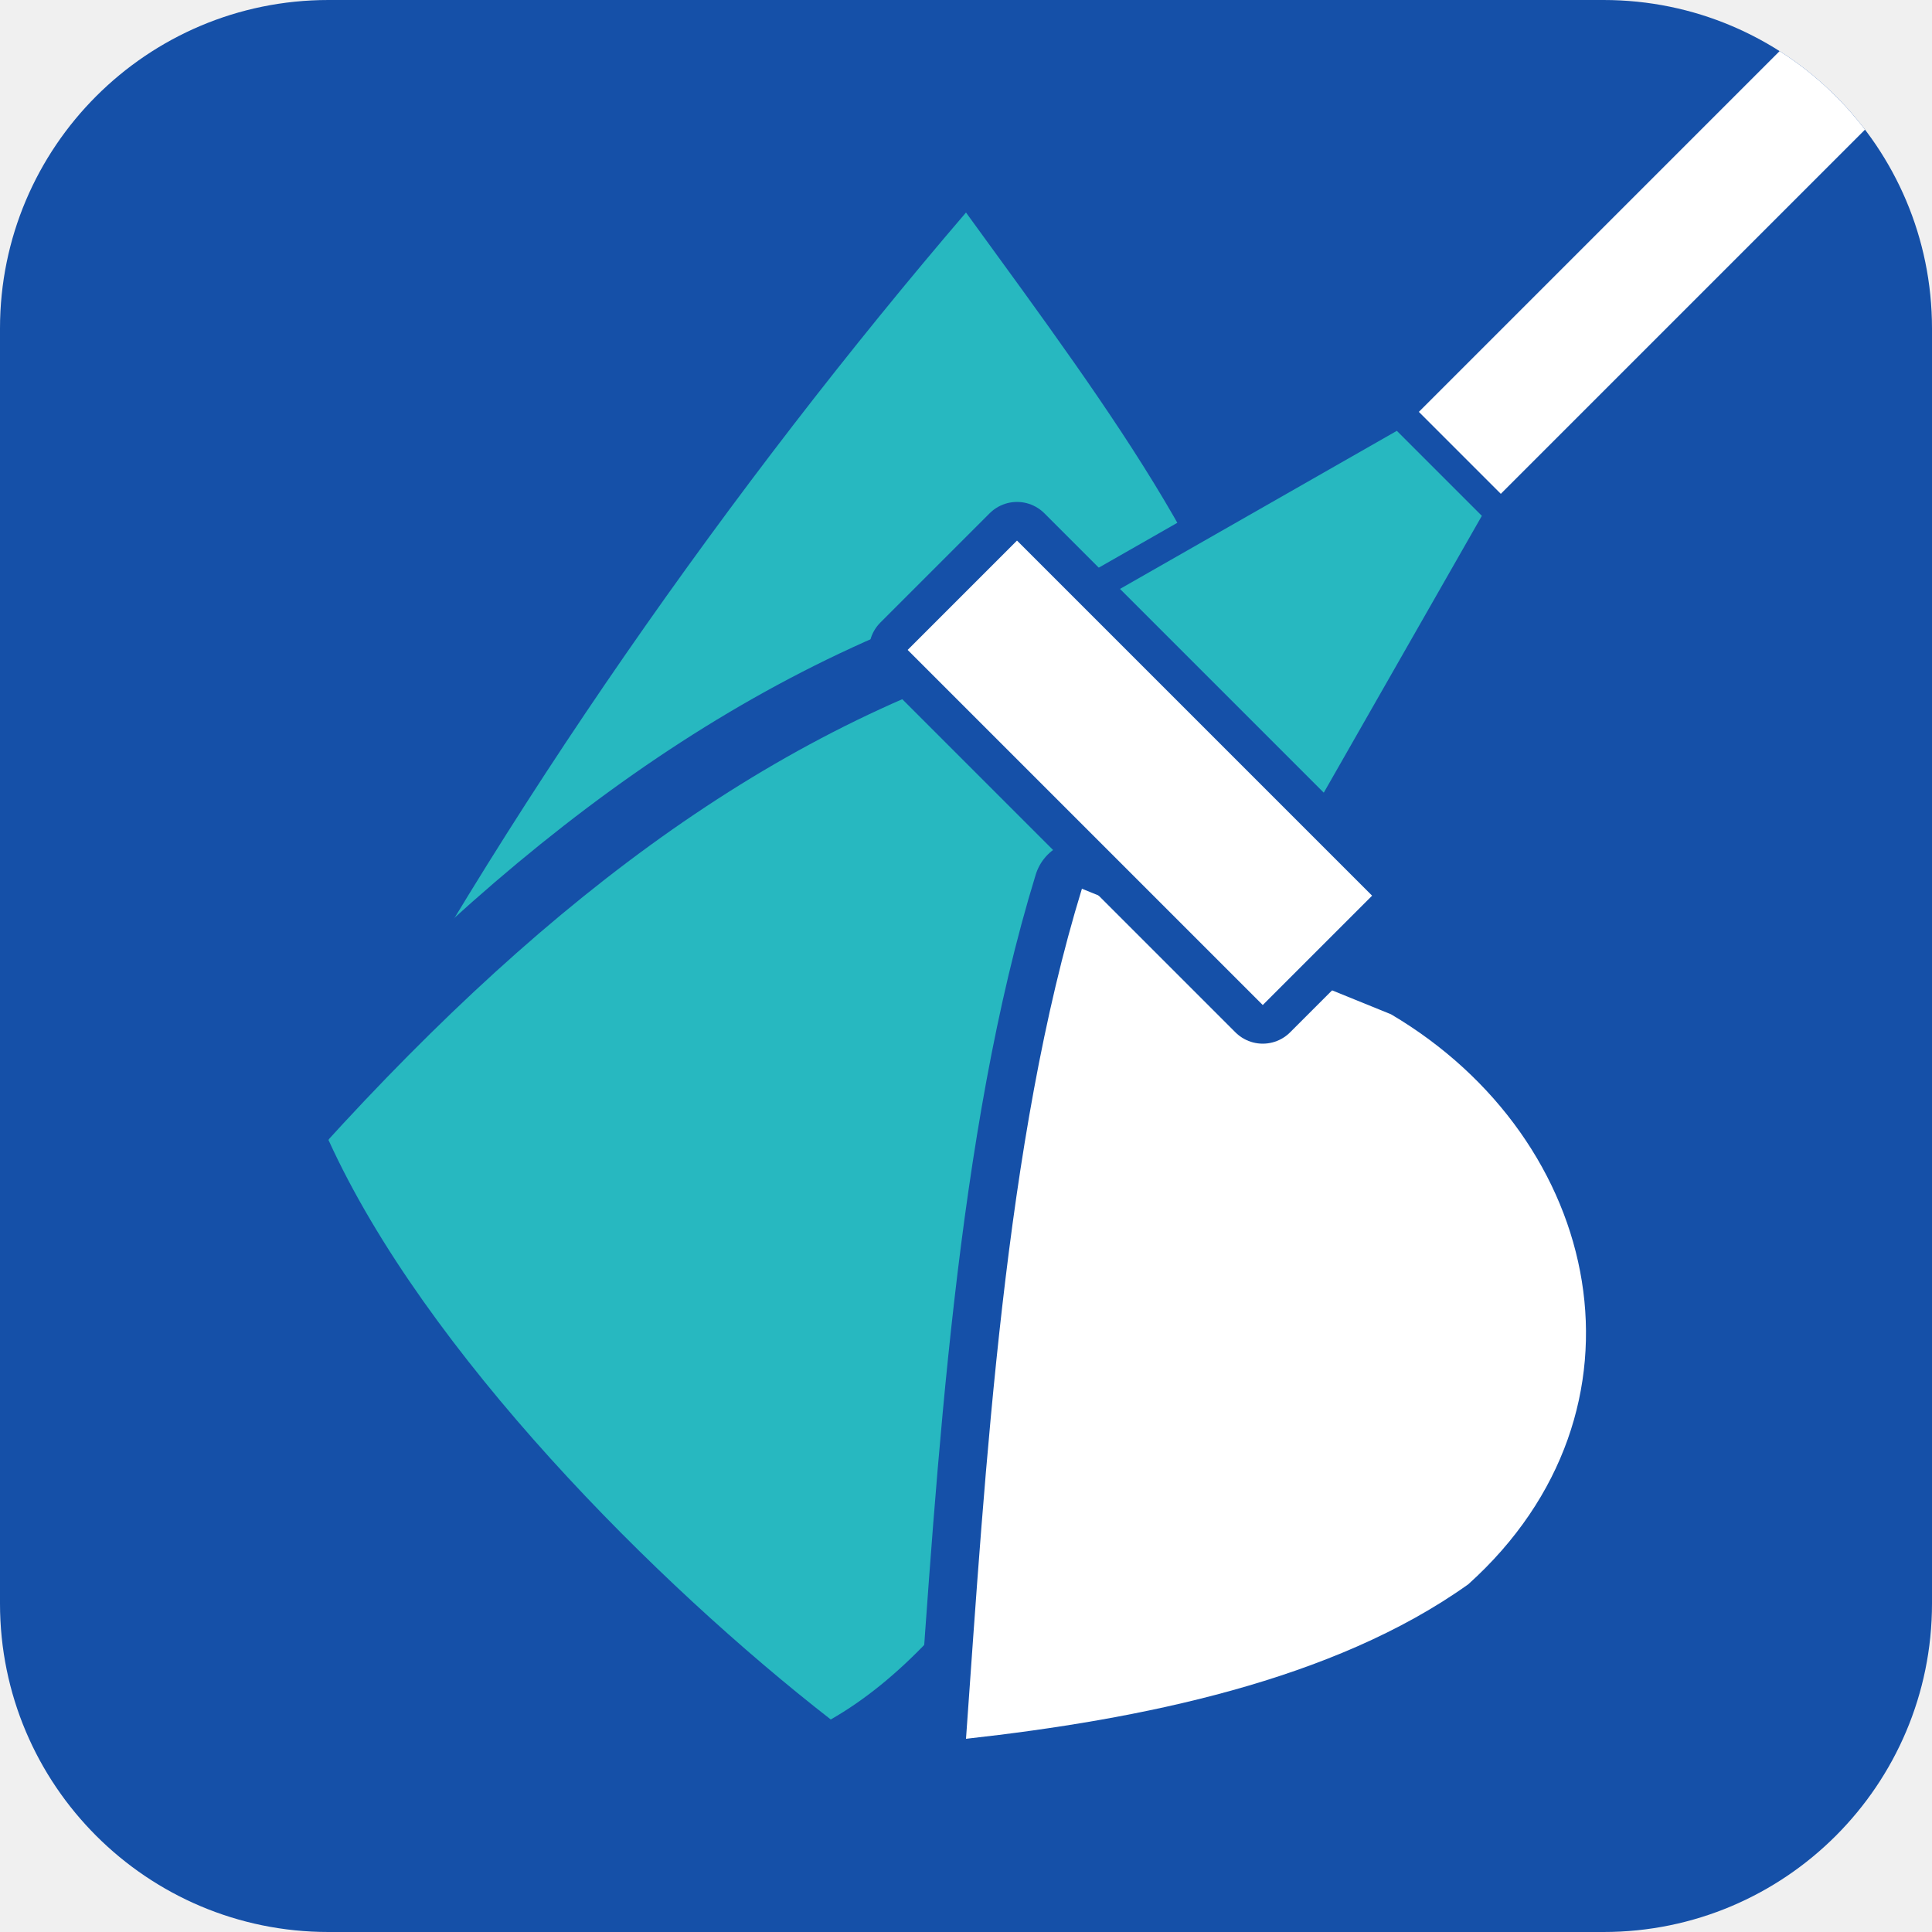
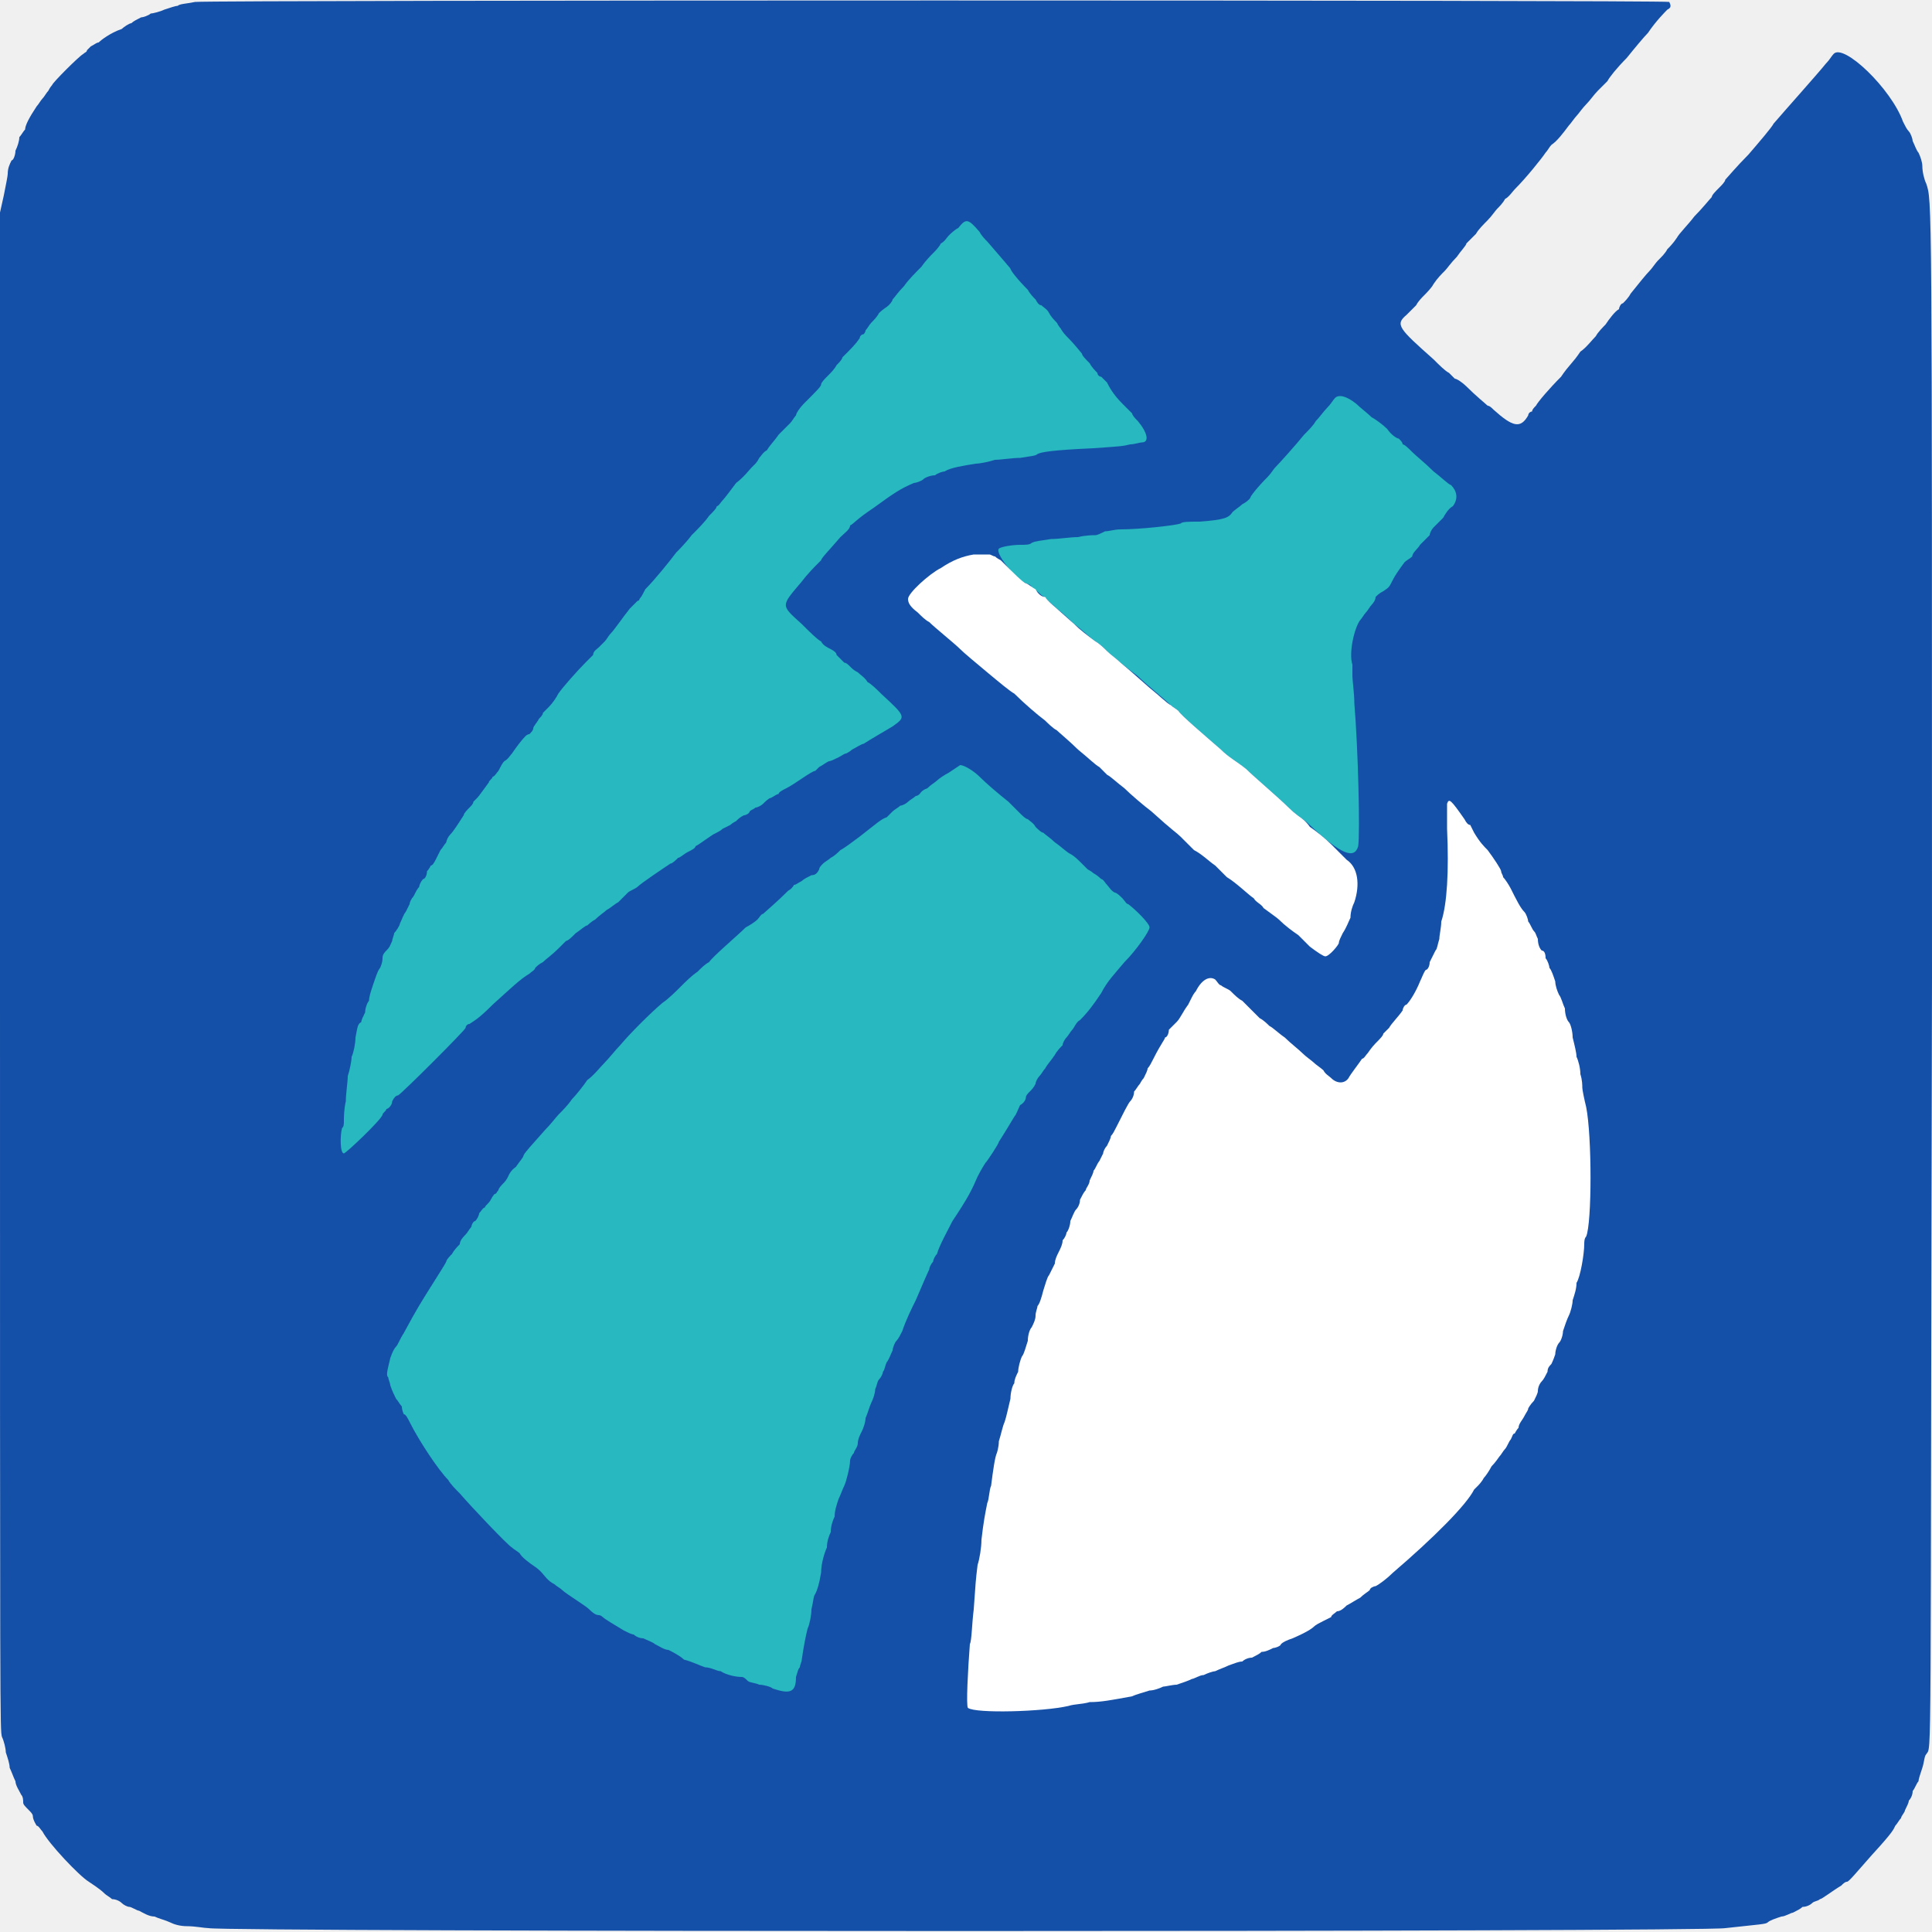
- <svg xmlns="http://www.w3.org/2000/svg" viewBox="0 0 100 100" aria-hidden="true">
-   <clipPath id="f">
-     <rect width="100" height="100" rx="17" />
-   </clipPath>
-   <rect width="100" height="100" rx="17" fill="#1550a8" />
-   <g clip-path="url(#f)" stroke="#1550a8" stroke-linejoin="round" paint-order="stroke">
-     <path d="M50 11 C58 22 64 30 66 40 L62 60 C56 75 50 85 43 89 C34 82 22 70 17 59 C26 42 38 25 50 11Z" fill="#27b8c0" stroke="none" />
-     <path d="M12 62 C24 48 36 38 50 33" fill="none" stroke-width="3.5" />
-     <path d="M56 46 L72 52.5 C83 59 86 73 76 82 C69 87 59 89 50 90 C51 76 52 59 56 46Z" fill="#fff" stroke-width="5" />
-     <path d="M74.5 24.5 L101 -2" stroke="#fff" stroke-width="6" fill="none" />
-     <path d="M56.17 31.51 L72.3 22.3 L76.7 26.7 L67.49 42.83Z" fill="#27b8c0" stroke-width="3" />
-     <path d="M52.64 27.98 L71.02 46.36 L65.36 52.02 L46.98 33.64Z" fill="#fff" stroke-width="4" />
-   </g>
+ <svg xmlns="http://www.w3.org/2000/svg" viewBox="0 0 100 100">
+   <path fill-rule="evenodd" fill="#1550a8" d="M10.1 0.1C9.6 0.2 9.3 0.2 9.2 0.3C9.1 0.3 8.8 0.4 8.5 0.5C8.3 0.6 7.9 0.7 7.8 0.7C7.7 0.8 7.4 0.9 7.3 0.9C7.1 1 6.9 1.1 6.8 1.2C6.7 1.2 6.4 1.4 6.3 1.5C5.7 1.7 5.2 2.1 5.1 2.2C5 2.2 4.9 2.3 4.7 2.4C4.6 2.5 4.5 2.6 4.5 2.6C4.5 2.7 4.4 2.7 4.3 2.8C4.1 2.9 2.7 4.3 2.7 4.4C2.7 4.4 2.6 4.5 2.5 4.7C2.4 4.8 2.3 5 2.2 5.1C2.1 5.2 2 5.4 1.9 5.5C1.5 6.1 1.3 6.5 1.3 6.7C1.2 6.8 1.1 7 1 7.1C1 7.3 0.9 7.6 0.8 7.8C0.8 8 0.7 8.3 0.6 8.3C0.5 8.5 0.4 8.7 0.4 9C0.4 9.1 0.3 9.6 0.2 10.1L0 11 0 50.2C0 89.5 0 89.5 0.1 89.9C0.2 90.1 0.3 90.5 0.3 90.7C0.4 91 0.5 91.3 0.5 91.5C0.6 91.7 0.7 92 0.8 92.2C0.8 92.4 1 92.7 1.1 92.9C1.2 93 1.2 93.2 1.2 93.3C1.2 93.4 1.3 93.5 1.5 93.7C1.6 93.8 1.7 93.9 1.7 94C1.7 94.2 1.9 94.5 1.9 94.5C2 94.5 2.1 94.7 2.2 94.8C2.5 95.4 4.1 97.1 4.6 97.4C5.2 97.8 5.3 97.9 5.4 98C5.5 98.1 5.7 98.2 5.8 98.3C6 98.3 6.2 98.4 6.3 98.5C6.4 98.6 6.6 98.7 6.7 98.7C6.8 98.7 7.1 98.9 7.2 98.9C7.4 99 7.7 99.2 8 99.2C8.2 99.3 8.6 99.4 8.8 99.5C9 99.6 9.3 99.7 9.7 99.7C10.1 99.7 10.6 99.8 10.8 99.8C11.6 100 88.2 100 89.3 99.8C91.1 99.6 91.4 99.6 91.5 99.5C91.6 99.4 91.9 99.3 92.2 99.2C92.4 99.2 92.7 99 92.8 99C93 98.9 93.2 98.8 93.3 98.7C93.5 98.7 93.7 98.6 93.8 98.5C93.9 98.4 94.1 98.4 94.2 98.3C94.3 98.3 94.8 97.9 95.3 97.6C95.4 97.5 95.5 97.4 95.6 97.4C95.7 97.4 96.1 96.9 96.9 96C98 94.8 98 94.7 98.1 94.5C98.2 94.4 98.3 94.2 98.4 94.1C98.4 94 98.6 93.8 98.6 93.7C98.7 93.5 98.8 93.3 98.8 93.2C98.9 93.1 99 92.9 99 92.7C99.1 92.6 99.2 92.3 99.3 92.2C99.3 92.1 99.4 91.8 99.5 91.5C99.6 91.2 99.6 90.9 99.7 90.8C100 90.3 99.9 92.7 100 50.6C100 9.7 100 10.4 99.7 9.5C99.6 9.3 99.5 8.9 99.5 8.6C99.5 8.4 99.4 8.1 99.3 7.9C99.2 7.8 99.1 7.5 99 7.3C99 7.2 98.9 6.9 98.8 6.8C98.7 6.7 98.6 6.5 98.5 6.3C97.9 4.6 95.4 2.2 94.9 2.8C94.8 2.9 94.7 3.1 94.5 3.3C94.1 3.8 92.4 5.7 91.8 6.4C91.7 6.6 91.1 7.3 90.5 8C89.9 8.6 89.4 9.2 89.3 9.3C89.3 9.4 89.1 9.6 89 9.7C88.8 9.9 88.6 10.1 88.6 10.2C88.5 10.3 88.1 10.8 87.7 11.2C87.4 11.6 86.9 12.1 86.8 12.3C86.6 12.6 86.4 12.8 86.3 12.9C86.2 13.1 86 13.3 85.8 13.5C85.7 13.6 85.5 13.9 85.4 14C85.2 14.2 84.8 14.7 84.4 15.2C84.3 15.4 84.1 15.6 84 15.7C83.9 15.7 83.8 15.9 83.8 16C83.6 16.1 83.3 16.5 83.1 16.8C83 16.9 82.7 17.2 82.6 17.4C82.4 17.6 82.1 18 81.8 18.2C81.4 18.8 81.2 18.9 80.8 19.5C80.2 20.1 79.6 20.8 79.5 21C79.4 21.1 79.3 21.2 79.3 21.3C79.2 21.3 79.1 21.4 79.1 21.5C78.7 22.2 78.3 22.1 77.3 21.2C77.2 21.1 77.1 21 77 21C76.9 20.9 76.4 20.5 75.9 20C75.7 19.8 75.4 19.6 75.3 19.6C75.2 19.5 75.1 19.4 75 19.3C74.8 19.2 74.5 18.9 74.2 18.6C72.4 17 72.2 16.8 72.8 16.3C73 16.1 73.2 15.9 73.3 15.8C73.4 15.6 73.6 15.4 73.7 15.3C73.8 15.2 74.1 14.9 74.2 14.7C74.4 14.4 74.6 14.2 74.8 14C74.9 13.9 75.1 13.6 75.4 13.3C75.6 13 75.9 12.7 75.9 12.6C76 12.5 76.2 12.3 76.4 12.1C76.5 11.9 76.8 11.6 77 11.4C77.2 11.2 77.4 10.9 77.5 10.8C77.6 10.7 77.8 10.5 77.9 10.3C78.1 10.2 78.3 9.9 78.4 9.8C79 9.2 79.8 8.2 80 7.9C80.1 7.8 80.2 7.6 80.3 7.5C80.6 7.3 80.9 6.9 81.2 6.5C81.3 6.4 81.5 6.1 81.6 6C81.7 5.9 81.9 5.6 82.1 5.4C82.3 5.2 82.5 4.9 82.7 4.7C82.9 4.5 83.1 4.3 83.2 4.2C83.3 4 83.7 3.5 84.2 3C84.6 2.5 85.1 1.9 85.3 1.7C85.7 1.1 86.2 0.6 86.3 0.5C86.5 0.4 86.5 0.3 86.4 0.1C86.2 0 11.3 0 10.1 0.1" />
+   <path fill-rule="evenodd" fill="#27b8c0" d="M49.6 11.8C49.4 11.9 49.2 12.1 49.1 12.2C49 12.3 48.9 12.5 48.7 12.6C48.6 12.8 48.4 13 48.3 13.1C48.2 13.2 47.9 13.5 47.7 13.8C47.4 14.1 47 14.5 46.8 14.8C46.5 15.1 46.3 15.4 46.2 15.5C46.2 15.6 46 15.8 46 15.8C45.9 15.9 45.7 16 45.5 16.2C45.4 16.4 45.2 16.6 45.1 16.7C45 16.8 44.9 17 44.8 17.1C44.8 17.2 44.7 17.3 44.7 17.3C44.6 17.3 44.5 17.4 44.5 17.5C44.3 17.8 44.1 18 43.6 18.5C43.6 18.6 43.4 18.8 43.3 18.9C43.2 19.1 43 19.3 42.8 19.5C42.7 19.6 42.5 19.8 42.5 19.9C42.5 20 42.3 20.2 41.6 20.9C41.4 21.1 41.2 21.4 41.2 21.5C41.1 21.6 41 21.8 40.9 21.9C40.8 22 40.5 22.3 40.3 22.5C40.1 22.8 39.8 23.1 39.7 23.3C39.5 23.4 39.4 23.6 39.3 23.7C39.2 23.9 39.1 24 39.1 24C39.1 24 39 24.1 38.9 24.2C38.8 24.3 38.5 24.7 38.1 25C37.8 25.4 37.5 25.8 37.4 25.9C37.3 26 37.2 26.2 37.1 26.2C37.1 26.3 36.9 26.5 36.7 26.7C36.5 27 36.1 27.4 35.8 27.7C35.5 28.1 35.1 28.5 35 28.6C34.7 29 33.9 30 33.4 30.5C33.3 30.7 33.2 30.9 33.1 31C33.1 31.1 33 31.1 33 31.1C33 31.1 32.8 31.3 32.6 31.5C32.2 32 31.8 32.6 31.6 32.8C31.5 32.9 31.4 33.1 31.3 33.2C31.2 33.3 31.1 33.4 31 33.5C30.9 33.6 30.7 33.7 30.7 33.9C30.6 34 30.4 34.2 30.3 34.3C29.9 34.7 29.1 35.6 28.9 35.9C28.8 36.1 28.6 36.4 28.4 36.6C28.3 36.7 28.1 36.9 28.1 36.9C28.1 37 28 37.1 27.9 37.2C27.8 37.4 27.6 37.6 27.6 37.7C27.6 37.8 27.5 37.9 27.4 38C27.3 38 27.2 38.1 27.2 38.1C27 38.3 26.7 38.7 26.5 39C26.4 39.1 26.3 39.3 26.1 39.4C26 39.5 25.9 39.7 25.8 39.9C25.7 40 25.6 40.2 25.5 40.2C25.5 40.3 25.3 40.4 25.3 40.5C25 40.9 24.8 41.2 24.7 41.3C24.6 41.4 24.5 41.5 24.5 41.5C24.5 41.6 24.4 41.7 24.3 41.8C24.2 41.9 24 42.1 24 42.2C23.8 42.5 23.5 43 23.3 43.2C23.2 43.3 23.1 43.5 23.1 43.6C23 43.7 22.9 43.9 22.8 44C22.8 44 22.7 44.2 22.6 44.4C22.5 44.6 22.4 44.8 22.3 44.8C22.3 44.8 22.2 45 22.1 45.1C22.1 45.3 22 45.5 21.9 45.5C21.8 45.6 21.7 45.8 21.7 45.9C21.6 46 21.5 46.2 21.4 46.4C21.3 46.5 21.2 46.7 21.2 46.8C21.1 47 21 47.2 21 47.2C20.9 47.3 20.8 47.6 20.7 47.8C20.7 47.9 20.5 48.2 20.4 48.3C20.4 48.4 20.3 48.6 20.3 48.7C20.2 48.9 20.2 49 20 49.2C19.9 49.3 19.8 49.4 19.8 49.6C19.8 49.8 19.7 50.1 19.6 50.2C19.5 50.4 19.4 50.7 19.3 51C19.2 51.3 19.1 51.6 19.1 51.8C19 51.9 18.9 52.2 18.9 52.4C18.8 52.6 18.7 52.8 18.7 52.9C18.5 53 18.5 53.2 18.4 53.7C18.4 54 18.3 54.5 18.2 54.7C18.2 54.9 18.1 55.4 18 55.7C18 56 17.9 56.6 17.9 57C17.8 57.4 17.8 57.9 17.8 58C17.8 58.2 17.8 58.3 17.7 58.4C17.6 58.8 17.6 59.7 17.8 59.7C17.9 59.7 19.7 58 19.8 57.7C19.8 57.6 20 57.5 20 57.4C20.1 57.4 20.3 57.2 20.3 57C20.4 56.8 20.5 56.7 20.6 56.7C20.8 56.6 24.1 53.3 24.1 53.2C24.1 53.1 24.2 53 24.3 53C24.6 52.8 24.8 52.7 25.5 52C26.5 51.1 26.9 50.7 27.4 50.4C27.5 50.3 27.7 50.2 27.7 50.1C27.8 50 27.9 49.9 28.1 49.8C28.3 49.6 28.5 49.5 29 49C29.1 48.9 29.3 48.7 29.3 48.7C29.4 48.7 29.6 48.5 29.8 48.3C30.1 48.1 30.3 47.9 30.4 47.9C30.4 47.9 30.6 47.7 30.8 47.6C31 47.4 31.3 47.2 31.4 47.1C31.6 47 31.8 46.8 32 46.7C32.1 46.6 32.3 46.4 32.5 46.2C32.6 46.1 32.9 46 33 45.9C33.2 45.7 34.4 44.9 34.7 44.7C34.8 44.7 35 44.5 35.1 44.4C35.2 44.4 35.4 44.2 35.6 44.1C35.8 44 36 43.9 36 43.8C36.2 43.7 36.3 43.6 36.9 43.2C37.1 43.1 37.3 43 37.4 42.9C37.4 42.9 37.6 42.8 37.8 42.7C37.9 42.6 38.1 42.5 38.1 42.5C38.2 42.4 38.3 42.3 38.5 42.2C38.6 42.2 38.8 42.1 38.8 42C38.9 41.9 39 41.9 39.1 41.8C39.2 41.8 39.4 41.7 39.5 41.6C39.6 41.5 39.8 41.3 39.9 41.3C40.1 41.2 40.2 41.1 40.3 41.1C40.3 41 40.5 40.9 40.7 40.8C40.9 40.7 41.2 40.5 41.5 40.3C41.8 40.1 42.1 39.9 42.2 39.9C42.2 39.9 42.3 39.8 42.4 39.7C42.6 39.6 42.7 39.5 42.9 39.4C43 39.4 43.2 39.3 43.4 39.2C43.6 39.1 43.7 39 43.8 39C43.8 39 44 38.9 44.1 38.8C44.3 38.7 44.6 38.5 44.7 38.5C45 38.3 45.7 37.9 46.2 37.6C46.9 37.1 46.9 37.1 45.6 35.9C45.4 35.7 45.1 35.4 44.9 35.3C44.8 35.1 44.5 34.9 44.4 34.8C44.2 34.7 44.1 34.6 44 34.5C43.9 34.4 43.8 34.3 43.7 34.3C43.6 34.2 43.4 34 43.3 33.9C43.3 33.8 43.2 33.7 43 33.6C42.8 33.5 42.6 33.4 42.5 33.2C42.3 33.1 41.9 32.7 41.5 32.3C40.4 31.3 40.4 31.4 41.5 30.1C41.8 29.7 42.2 29.3 42.3 29.2C42.4 29.1 42.5 29 42.5 29C42.5 28.9 42.9 28.5 43.5 27.8C43.7 27.6 44 27.4 44 27.2C44.2 27.1 44.3 26.9 45.2 26.3C46.3 25.5 46.6 25.3 47.3 25C47.4 25 47.7 24.9 47.8 24.8C47.9 24.7 48.2 24.6 48.4 24.6C48.5 24.5 48.8 24.4 48.9 24.4C49.2 24.2 49.9 24.1 50.5 24C50.7 24 51.2 23.9 51.5 23.8C51.8 23.8 52.4 23.7 52.8 23.7C53.4 23.6 53.6 23.6 53.7 23.5C53.9 23.4 54.4 23.3 56.6 23.2C58 23.1 58.1 23.1 58.5 23C58.7 23 59 22.9 59.1 22.9C59.5 22.9 59.4 22.4 58.9 21.8C58.8 21.7 58.6 21.5 58.6 21.4C58.5 21.3 58.3 21.1 58.1 20.9C57.6 20.4 57.4 20 57.3 19.8C57.2 19.7 57.1 19.6 57 19.5C56.9 19.5 56.8 19.4 56.8 19.3C56.7 19.2 56.5 19 56.4 18.8C56.2 18.6 56 18.4 56 18.3C55.9 18.2 55.7 17.9 55.2 17.4C55 17.2 54.9 17 54.9 17C54.9 17 54.8 16.9 54.7 16.7C54.6 16.6 54.4 16.4 54.3 16.2C54.2 16 54 15.9 53.9 15.8C53.8 15.8 53.7 15.7 53.6 15.5C53.5 15.4 53.3 15.2 53.2 15C52.7 14.5 52.3 14 52.3 13.9C52.3 13.9 51.8 13.3 51.1 12.5C51 12.4 50.8 12.2 50.7 12C50.1 11.3 50 11.3 49.6 11.8M69.1 20.6C69 20.7 68.9 20.9 68.7 21.1C68.5 21.3 68.3 21.6 68.1 21.8C68 22 67.7 22.3 67.5 22.5C67.1 23 66.2 24 66 24.2C65.9 24.3 65.8 24.5 65.6 24.7C65.1 25.2 64.7 25.7 64.7 25.8C64.6 25.9 64.5 26 64.3 26.1C64.2 26.2 63.9 26.4 63.8 26.5C63.6 26.8 63.4 26.9 62.1 27C61.5 27 61.2 27 61.1 27.1C60.8 27.2 59 27.4 58 27.4C57.7 27.4 57.4 27.5 57.2 27.5C57 27.6 56.8 27.7 56.7 27.7C56.6 27.7 56.2 27.7 55.8 27.8C55.4 27.8 54.8 27.9 54.4 27.9C53.8 28 53.6 28 53.4 28.1C53.3 28.2 53.1 28.2 52.8 28.2C52.4 28.2 51.8 28.3 51.7 28.4C51.5 28.6 52.4 29.8 53.1 30.2C53.2 30.2 53.4 30.3 53.4 30.4C53.5 30.5 53.7 30.6 53.8 30.7C53.9 30.8 54 30.9 54.1 30.9C54.1 31 54.4 31.2 54.7 31.5C55.1 31.8 55.5 32.2 55.6 32.3C55.9 32.5 56.3 32.9 56.7 33.2C56.9 33.3 57.2 33.6 57.3 33.7C57.5 33.9 57.8 34.1 58 34.3C58.5 34.7 58.5 34.7 58.9 35C59.3 35.4 60.3 36.2 60.6 36.5C60.7 36.6 60.9 36.7 61 36.8C61.1 37 62.4 38.1 63.2 38.8C63.6 39.2 64 39.4 64.5 39.8C64.9 40.2 66.2 41.3 66.7 41.8C67 42.1 67.3 42.3 67.3 42.3C67.3 42.3 67.6 42.5 67.9 42.8C69.4 44.2 70.1 44.5 70.3 43.8C70.4 43.1 70.3 38.8 70.1 36.4C70.1 35.9 70 35.2 70 35C70 34.8 70 34.5 70 34.4C69.8 33.8 70.1 32.5 70.4 32.1C70.5 32 70.6 31.8 70.7 31.7C70.8 31.6 70.9 31.4 71 31.3C71 31.3 71.2 31.1 71.2 30.9C71.3 30.8 71.4 30.7 71.6 30.6C71.9 30.4 71.9 30.4 72.1 30C72.2 29.8 72.4 29.5 72.7 29.1C72.8 29 73 28.9 73.1 28.8C73.1 28.6 73.4 28.4 73.5 28.2C73.7 28 73.9 27.8 74 27.7C74 27.6 74.1 27.4 74.2 27.3C74.3 27.2 74.5 27 74.7 26.8C74.8 26.6 75 26.3 75.2 26.2C75.5 25.8 75.4 25.4 75.1 25.1C75 25.1 74.6 24.7 74.2 24.4C73.8 24 73.3 23.6 73.1 23.4C72.9 23.2 72.7 23 72.6 23C72.6 22.9 72.5 22.8 72.4 22.7C72.3 22.7 72 22.5 71.8 22.2C71.6 22 71.2 21.7 71 21.6C70.8 21.4 70.4 21.1 70.2 20.9C69.7 20.5 69.3 20.4 69.1 20.6M49.1 40C48.9 40.1 48.6 40.3 48.5 40.4C48.4 40.5 48.2 40.6 48 40.8C47.7 40.9 47.6 41.1 47.6 41.1C47.6 41.1 47.5 41.2 47.4 41.2C47.3 41.3 47.1 41.4 47 41.5C46.9 41.6 46.7 41.7 46.6 41.7C46.5 41.8 46.3 41.9 46.2 42C46.1 42.1 46 42.2 45.9 42.3C45.6 42.4 45.4 42.6 44.5 43.3C44.1 43.6 43.7 43.9 43.5 44C43.4 44.1 43.2 44.3 43 44.4C42.9 44.5 42.7 44.6 42.6 44.7C42.5 44.8 42.4 44.9 42.4 45C42.3 45.2 42.2 45.3 42 45.3C41.8 45.4 41.6 45.5 41.5 45.6C41.3 45.7 41.2 45.8 41.1 45.8C41.1 45.8 41 46 40.8 46.1C40.2 46.7 39.6 47.2 39.5 47.3C39.4 47.3 39.3 47.5 39.2 47.6C39.1 47.7 38.8 47.9 38.6 48C38.2 48.4 36.9 49.5 36.7 49.8C36.5 49.9 36.3 50.1 36.1 50.3C35.8 50.5 35.5 50.8 35.2 51.1C35 51.3 34.6 51.7 34.3 51.9C33.7 52.4 32.6 53.5 32.1 54.1C31.9 54.3 31.5 54.8 31.3 55C31.1 55.2 30.7 55.7 30.4 55.9C30.2 56.2 29.8 56.7 29.6 56.9C29.4 57.2 29.1 57.5 28.9 57.7C28.8 57.8 28.5 58.2 28.2 58.5C27.5 59.3 27.2 59.6 27.1 59.8C27.1 59.9 26.9 60.1 26.7 60.4C26.4 60.6 26.3 60.9 26.3 60.9C26.3 60.9 26.2 61.1 26.1 61.2C26 61.3 25.8 61.5 25.8 61.6C25.7 61.7 25.7 61.8 25.6 61.8C25.6 61.8 25.5 61.9 25.4 62.1C25.3 62.3 25.1 62.4 25.1 62.5C25 62.5 24.9 62.7 24.8 62.8C24.8 62.9 24.7 63.1 24.6 63.2C24.5 63.2 24.4 63.4 24.4 63.5C24.3 63.6 24.2 63.8 24.1 63.9C24 64 23.8 64.2 23.8 64.4C23.7 64.5 23.5 64.7 23.4 64.9C23.3 65 23.1 65.2 23.1 65.3C23 65.5 22.8 65.8 22.3 66.6C21.8 67.4 21.6 67.7 20.9 69C20.7 69.3 20.6 69.6 20.5 69.7C20.4 69.8 20.3 70 20.2 70.3C20 71.1 20 71.2 20.1 71.3C20.1 71.4 20.2 71.6 20.2 71.7C20.3 72 20.4 72.2 20.5 72.4C20.6 72.5 20.7 72.7 20.8 72.8C20.8 73 20.9 73.2 20.9 73.2C21 73.2 21.1 73.4 21.2 73.6C21.7 74.6 22.7 76.1 23.2 76.6C23.3 76.8 23.6 77.1 23.8 77.3C24.4 78 26.3 80 26.5 80.1C26.6 80.2 26.8 80.3 26.9 80.4C27 80.6 27.4 80.9 27.7 81.1C28 81.3 28.2 81.6 28.3 81.7C28.4 81.8 28.5 81.9 28.7 82C28.8 82.1 29 82.2 29.1 82.3C29.2 82.4 29.5 82.6 29.8 82.8C30.1 83 30.4 83.2 30.5 83.3C30.6 83.4 30.8 83.6 31 83.6C31.1 83.6 31.2 83.7 31.2 83.7C31.3 83.8 31.8 84.1 32.3 84.4C32.5 84.5 32.7 84.6 32.8 84.6C32.9 84.7 33.1 84.8 33.3 84.8C33.5 84.9 33.8 85 33.9 85.1C34.1 85.2 34.4 85.4 34.6 85.4C34.8 85.5 35.2 85.7 35.4 85.9C35.8 86 36.2 86.2 36.5 86.3C36.8 86.3 37.1 86.5 37.3 86.5C37.6 86.7 38.1 86.8 38.4 86.8C38.5 86.8 38.6 86.9 38.7 87C38.8 87.1 39.1 87.1 39.3 87.2C39.5 87.2 39.9 87.3 40 87.4C40.9 87.7 41.2 87.6 41.2 86.8C41.3 86.5 41.3 86.4 41.4 86.3C41.4 86.2 41.5 86 41.5 85.9C41.6 85.2 41.7 84.7 41.8 84.3C41.9 84.1 42 83.6 42 83.3C42.1 82.9 42.1 82.6 42.2 82.5C42.3 82.3 42.4 82 42.5 81.4C42.5 80.9 42.7 80.3 42.8 80.1C42.8 79.8 42.9 79.5 43 79.3C43 79 43.1 78.7 43.2 78.5C43.2 78.2 43.3 77.9 43.4 77.6C43.5 77.4 43.6 77.1 43.7 76.9C43.8 76.7 44 75.9 44 75.6C44 75.5 44.1 75.3 44.2 75.2C44.2 75.1 44.4 74.9 44.4 74.7C44.4 74.5 44.5 74.3 44.6 74.1C44.7 73.9 44.8 73.6 44.8 73.4C44.9 73.2 45 72.8 45.1 72.6C45.2 72.4 45.3 72.1 45.3 71.9C45.4 71.7 45.4 71.5 45.5 71.4C45.6 71.3 45.7 71.1 45.7 71C45.8 70.9 45.8 70.7 45.9 70.5C46 70.4 46.1 70.1 46.2 69.9C46.2 69.8 46.3 69.5 46.4 69.4C46.5 69.3 46.6 69.1 46.7 68.9C46.9 68.3 47.2 67.7 47.4 67.3C47.7 66.6 48 65.9 48.1 65.7C48.1 65.6 48.2 65.4 48.3 65.3C48.3 65.2 48.4 65 48.5 64.9C48.6 64.5 49.1 63.6 49.3 63.2C50.1 62 50.3 61.6 50.6 60.9C50.8 60.5 51 60.2 51 60.2C51.1 60.1 51.7 59.2 51.7 59.1C51.7 59.1 51.9 58.8 52.5 57.8C52.6 57.7 52.7 57.4 52.8 57.2C53 57.1 53.1 56.9 53.1 56.8C53.1 56.7 53.2 56.6 53.3 56.5C53.4 56.4 53.5 56.3 53.6 56.1C53.6 56 53.7 55.8 53.8 55.7C53.9 55.6 54 55.4 54.1 55.3C54.2 55.1 54.4 54.9 54.6 54.6C54.7 54.4 54.9 54.2 55 54.1C55 54 55.1 53.8 55.2 53.7C55.3 53.6 55.4 53.4 55.5 53.3C55.6 53.2 55.7 52.9 55.9 52.8C56.3 52.4 56.6 52 57 51.4C57.3 50.8 57.7 50.4 58.2 49.8C58.8 49.2 59.5 48.2 59.5 48C59.5 47.8 58.8 47.1 58.4 46.8C58.3 46.8 58.2 46.6 58.1 46.5C58 46.4 57.8 46.2 57.7 46.2C57.5 46.1 57.4 45.9 57.3 45.8C57.2 45.7 57.1 45.5 57 45.5C57 45.5 56.8 45.3 56.6 45.2C56.5 45.1 56.3 45 56.3 45C56.3 45 56.1 44.8 56 44.7C55.8 44.5 55.6 44.3 55.4 44.2C55.2 44.1 54.9 43.8 54.6 43.6C54.4 43.4 54.1 43.2 54 43.1C53.9 43.1 53.7 42.9 53.6 42.8C53.5 42.6 53.3 42.5 53.2 42.4C53.1 42.4 52.9 42.2 52.8 42.1C52.6 41.9 52.4 41.7 52.2 41.5C51.7 41.1 51.1 40.6 50.7 40.2C50.4 39.9 49.9 39.6 49.7 39.6C49.7 39.6 49.4 39.8 49.1 40" />
+   <path fill-rule="evenodd" fill="#fff" d="M50.4 28.7C49.8 28.8 49.3 29 48.7 29.4C48.1 29.7 47 30.7 47 31C47 31.2 47.1 31.4 47.5 31.7C47.7 31.9 47.9 32.1 48.1 32.2C48.4 32.5 49.4 33.3 49.7 33.6C49.9 33.8 50.5 34.3 51.1 34.8C51.7 35.3 52.3 35.8 52.5 35.9C53 36.4 53.7 37 54.1 37.3C54.2 37.4 54.5 37.7 54.7 37.8C54.8 37.9 55.4 38.4 55.8 38.8C56.3 39.2 56.7 39.6 56.9 39.7C57 39.8 57.2 40 57.3 40.1C57.5 40.2 57.8 40.5 58.2 40.8C58.5 41.1 59.2 41.7 59.6 42C60.7 43 60.9 43.1 61.1 43.3C61.2 43.4 61.5 43.7 61.8 44C62.2 44.2 62.6 44.6 62.9 44.8C63.1 45 63.4 45.3 63.5 45.4C64 45.7 64.6 46.3 64.9 46.5C65 46.7 65.3 46.8 65.4 47C65.8 47.3 66.1 47.5 66.2 47.6C66.5 47.9 66.9 48.2 67.2 48.4C67.4 48.6 67.6 48.8 67.8 49C68.2 49.3 68.5 49.5 68.6 49.5C68.8 49.5 69.3 48.9 69.3 48.8C69.3 48.7 69.4 48.5 69.5 48.3C69.7 48 69.8 47.7 69.9 47.5C69.9 47.2 70 46.9 70.1 46.7C70.4 45.8 70.3 44.9 69.7 44.5C69.6 44.4 69.2 44 68.9 43.7C68.6 43.4 68.1 43 67.8 42.8C67.6 42.5 67.3 42.3 67.3 42.3C67.3 42.3 67 42.1 66.7 41.8C66.2 41.3 64.9 40.2 64.5 39.8C64 39.4 63.6 39.2 63.2 38.8C62.4 38.1 61.1 37 61 36.8C60.9 36.7 60.7 36.6 60.6 36.5C60.4 36.4 60 36 59.5 35.6C58.7 34.9 58.6 34.8 58 34.3C57.8 34.1 57.5 33.9 57.3 33.7C57.2 33.6 56.9 33.3 56.7 33.2C56.3 32.9 55.9 32.6 55.6 32.3C54.6 31.4 54.2 31.1 54.1 30.9C53.9 30.9 53.7 30.7 53.6 30.5C53.4 30.4 53.2 30.2 53.1 30.2C52.9 30.1 52.5 29.7 51.8 29C51.6 28.9 51.5 28.8 51.5 28.8C51.4 28.8 51.3 28.7 51.2 28.7C51.1 28.7 50.8 28.7 50.4 28.7M74.9 41.6C74.9 41.6 74.9 42.2 74.9 42.9C75 45.1 74.9 46.8 74.6 47.7C74.6 48 74.5 48.4 74.5 48.6C74.4 48.9 74.4 49.1 74.3 49.2C74.2 49.4 74.1 49.6 74 49.8C74 50 73.9 50.2 73.8 50.2C73.7 50.3 73.6 50.6 73.5 50.8C73.3 51.3 73 51.8 72.8 52C72.7 52 72.6 52.2 72.6 52.3C72.4 52.6 72 53 71.9 53.2C71.8 53.3 71.7 53.4 71.6 53.5C71.6 53.6 71.4 53.8 71.2 54C71 54.2 70.8 54.5 70.8 54.5C70.7 54.6 70.6 54.8 70.5 54.8C70.3 55.1 69.9 55.6 69.8 55.8C69.6 56.1 69.2 56.1 68.9 55.8C68.8 55.7 68.6 55.6 68.5 55.4C68.4 55.3 68.1 55.1 68 55C67.9 54.9 67.6 54.7 67.4 54.5C67.2 54.3 66.8 54 66.5 53.7C66.2 53.5 65.9 53.2 65.7 53.1C65.6 53 65.4 52.8 65.2 52.7C65.1 52.6 64.9 52.4 64.9 52.4C64.8 52.3 64.7 52.2 64.6 52.1C64.6 52.1 64.4 51.9 64.3 51.8C64.1 51.7 63.9 51.5 63.7 51.3C63.6 51.2 63.3 51.1 63.2 51C63.1 51 63 50.8 62.9 50.7C62.6 50.5 62.2 50.7 61.9 51.3C61.8 51.4 61.7 51.6 61.7 51.6C61.7 51.6 61.6 51.8 61.5 52C61.2 52.4 61.1 52.7 60.9 52.9C60.8 53 60.6 53.2 60.5 53.3C60.5 53.5 60.4 53.7 60.3 53.7C60.3 53.8 60.1 54 59.7 54.8C59.6 55 59.5 55.2 59.4 55.3C59.4 55.4 59.3 55.6 59.2 55.8C59.1 55.9 59 56.1 59 56.1C58.9 56.2 58.8 56.4 58.7 56.5C58.7 56.7 58.6 56.9 58.5 57C58.4 57.1 58.1 57.7 57.8 58.3C57.7 58.5 57.6 58.7 57.5 58.8C57.5 58.9 57.4 59.1 57.3 59.3C57.2 59.4 57.1 59.6 57.1 59.7C57.1 59.7 57 59.9 56.9 60.1C56.8 60.2 56.7 60.5 56.6 60.6C56.6 60.7 56.5 60.9 56.4 61.1C56.4 61.3 56.2 61.5 56.2 61.6C56.1 61.7 56 61.9 55.9 62.1C55.9 62.3 55.8 62.5 55.7 62.6C55.6 62.7 55.5 63 55.4 63.2C55.4 63.4 55.3 63.7 55.2 63.8C55.2 63.9 55.1 64.1 55 64.2C55 64.4 54.9 64.6 54.8 64.8C54.7 65 54.6 65.2 54.6 65.4C54.5 65.6 54.4 65.8 54.3 66C54.2 66.1 54.1 66.5 54 66.8C53.9 67.2 53.8 67.5 53.7 67.6C53.7 67.7 53.6 67.9 53.6 68.1C53.6 68.3 53.5 68.5 53.4 68.7C53.3 68.8 53.2 69.1 53.2 69.4C53.1 69.7 53 70.1 52.9 70.2C52.8 70.4 52.7 70.8 52.7 71C52.6 71.2 52.5 71.4 52.5 71.6C52.4 71.7 52.3 72.1 52.3 72.4C52.2 72.8 52.1 73.3 52 73.6C51.9 73.8 51.8 74.3 51.7 74.6C51.7 74.9 51.6 75.2 51.6 75.2C51.5 75.4 51.4 76.1 51.3 76.9C51.2 77.1 51.2 77.6 51.1 77.8C51 78.3 50.9 78.8 50.8 79.7C50.8 80.1 50.7 80.7 50.6 81C50.5 81.8 50.5 81.9 50.4 83.3C50.3 84.1 50.3 84.9 50.2 85.1C50.1 86.4 50 88.3 50.1 88.4C50.5 88.7 54 88.6 55.3 88.3C55.6 88.2 56.1 88.2 56.4 88.1C57 88.1 57.5 88 58.6 87.8C58.8 87.7 59.2 87.6 59.5 87.5C59.7 87.5 60 87.4 60.2 87.3C60.3 87.3 60.7 87.2 60.9 87.2C61.2 87.1 61.5 87 61.7 86.9C61.8 86.9 62.1 86.7 62.3 86.7C62.5 86.6 62.8 86.5 62.9 86.5C63.1 86.4 63.4 86.3 63.6 86.2C63.9 86.1 64.1 86 64.3 86C64.4 85.9 64.6 85.8 64.8 85.8C65 85.7 65.2 85.6 65.3 85.5C65.5 85.5 65.7 85.4 65.9 85.3C66 85.3 66.3 85.2 66.3 85.1C66.4 85 66.6 84.9 66.9 84.8C67.6 84.5 67.9 84.3 68 84.2C68.1 84.1 68.3 84 68.5 83.9C68.7 83.8 68.9 83.7 68.9 83.7C68.9 83.6 69.1 83.5 69.2 83.4C69.4 83.4 69.6 83.2 69.7 83.1C69.9 83 70.2 82.8 70.4 82.7C70.6 82.5 70.8 82.4 70.9 82.3C70.9 82.2 71.1 82.1 71.2 82.1C71.4 82 71.8 81.7 72.1 81.4C74.2 79.6 75.9 77.9 76.3 77.1C76.4 77 76.5 76.9 76.5 76.9C76.5 76.9 76.7 76.7 76.8 76.5C76.9 76.4 77.1 76.1 77.2 75.9C77.4 75.7 77.6 75.4 77.6 75.4C77.7 75.3 77.8 75.1 77.9 75C78 74.9 78.1 74.6 78.2 74.5C78.3 74.3 78.3 74.2 78.4 74.2C78.4 74.2 78.5 74 78.6 73.9C78.6 73.7 78.8 73.5 78.9 73.3C79 73.1 79.1 73 79.1 72.9C79.1 72.9 79.2 72.7 79.4 72.5C79.5 72.3 79.6 72.1 79.6 72C79.6 71.8 79.7 71.6 79.8 71.5C79.9 71.4 80 71.2 80.1 71C80.1 70.8 80.2 70.7 80.3 70.6C80.3 70.6 80.4 70.4 80.5 70.1C80.5 69.9 80.6 69.6 80.7 69.5C80.8 69.4 80.9 69.1 80.9 68.9C81 68.6 81.1 68.3 81.2 68.1C81.3 67.9 81.4 67.5 81.4 67.3C81.5 67 81.6 66.7 81.6 66.4C81.8 66.1 82 64.9 82 64.4C82 64.3 82 64.1 82.1 64C82.4 63.3 82.4 58.8 82.1 57.3C82 56.9 81.9 56.4 81.9 56.3C81.9 56.2 81.9 55.9 81.8 55.6C81.8 55.3 81.7 54.9 81.6 54.7C81.6 54.5 81.5 54.1 81.4 53.7C81.4 53.4 81.3 53 81.2 52.9C81.1 52.8 81 52.5 81 52.2C80.9 52 80.8 51.6 80.7 51.5C80.6 51.3 80.5 51 80.5 50.8C80.4 50.5 80.3 50.2 80.2 50.1C80.2 50 80.1 49.7 80 49.6C80 49.3 79.9 49.2 79.8 49.2C79.7 49.1 79.6 48.9 79.6 48.6C79.5 48.4 79.5 48.3 79.4 48.2C79.3 48.1 79.2 47.8 79.1 47.7C79.1 47.6 79 47.3 78.9 47.2C78.7 47 78.5 46.6 78.2 46C78.1 45.8 77.9 45.5 77.8 45.4C77.8 45.3 77.7 45.2 77.7 45.1C77.7 45 77.3 44.4 77 44C76.8 43.8 76.6 43.6 76.3 43.1C76.2 42.9 76.1 42.7 76.1 42.7C76 42.7 75.9 42.6 75.8 42.4C75.1 41.4 75 41.3 74.9 41.6" />
</svg>
